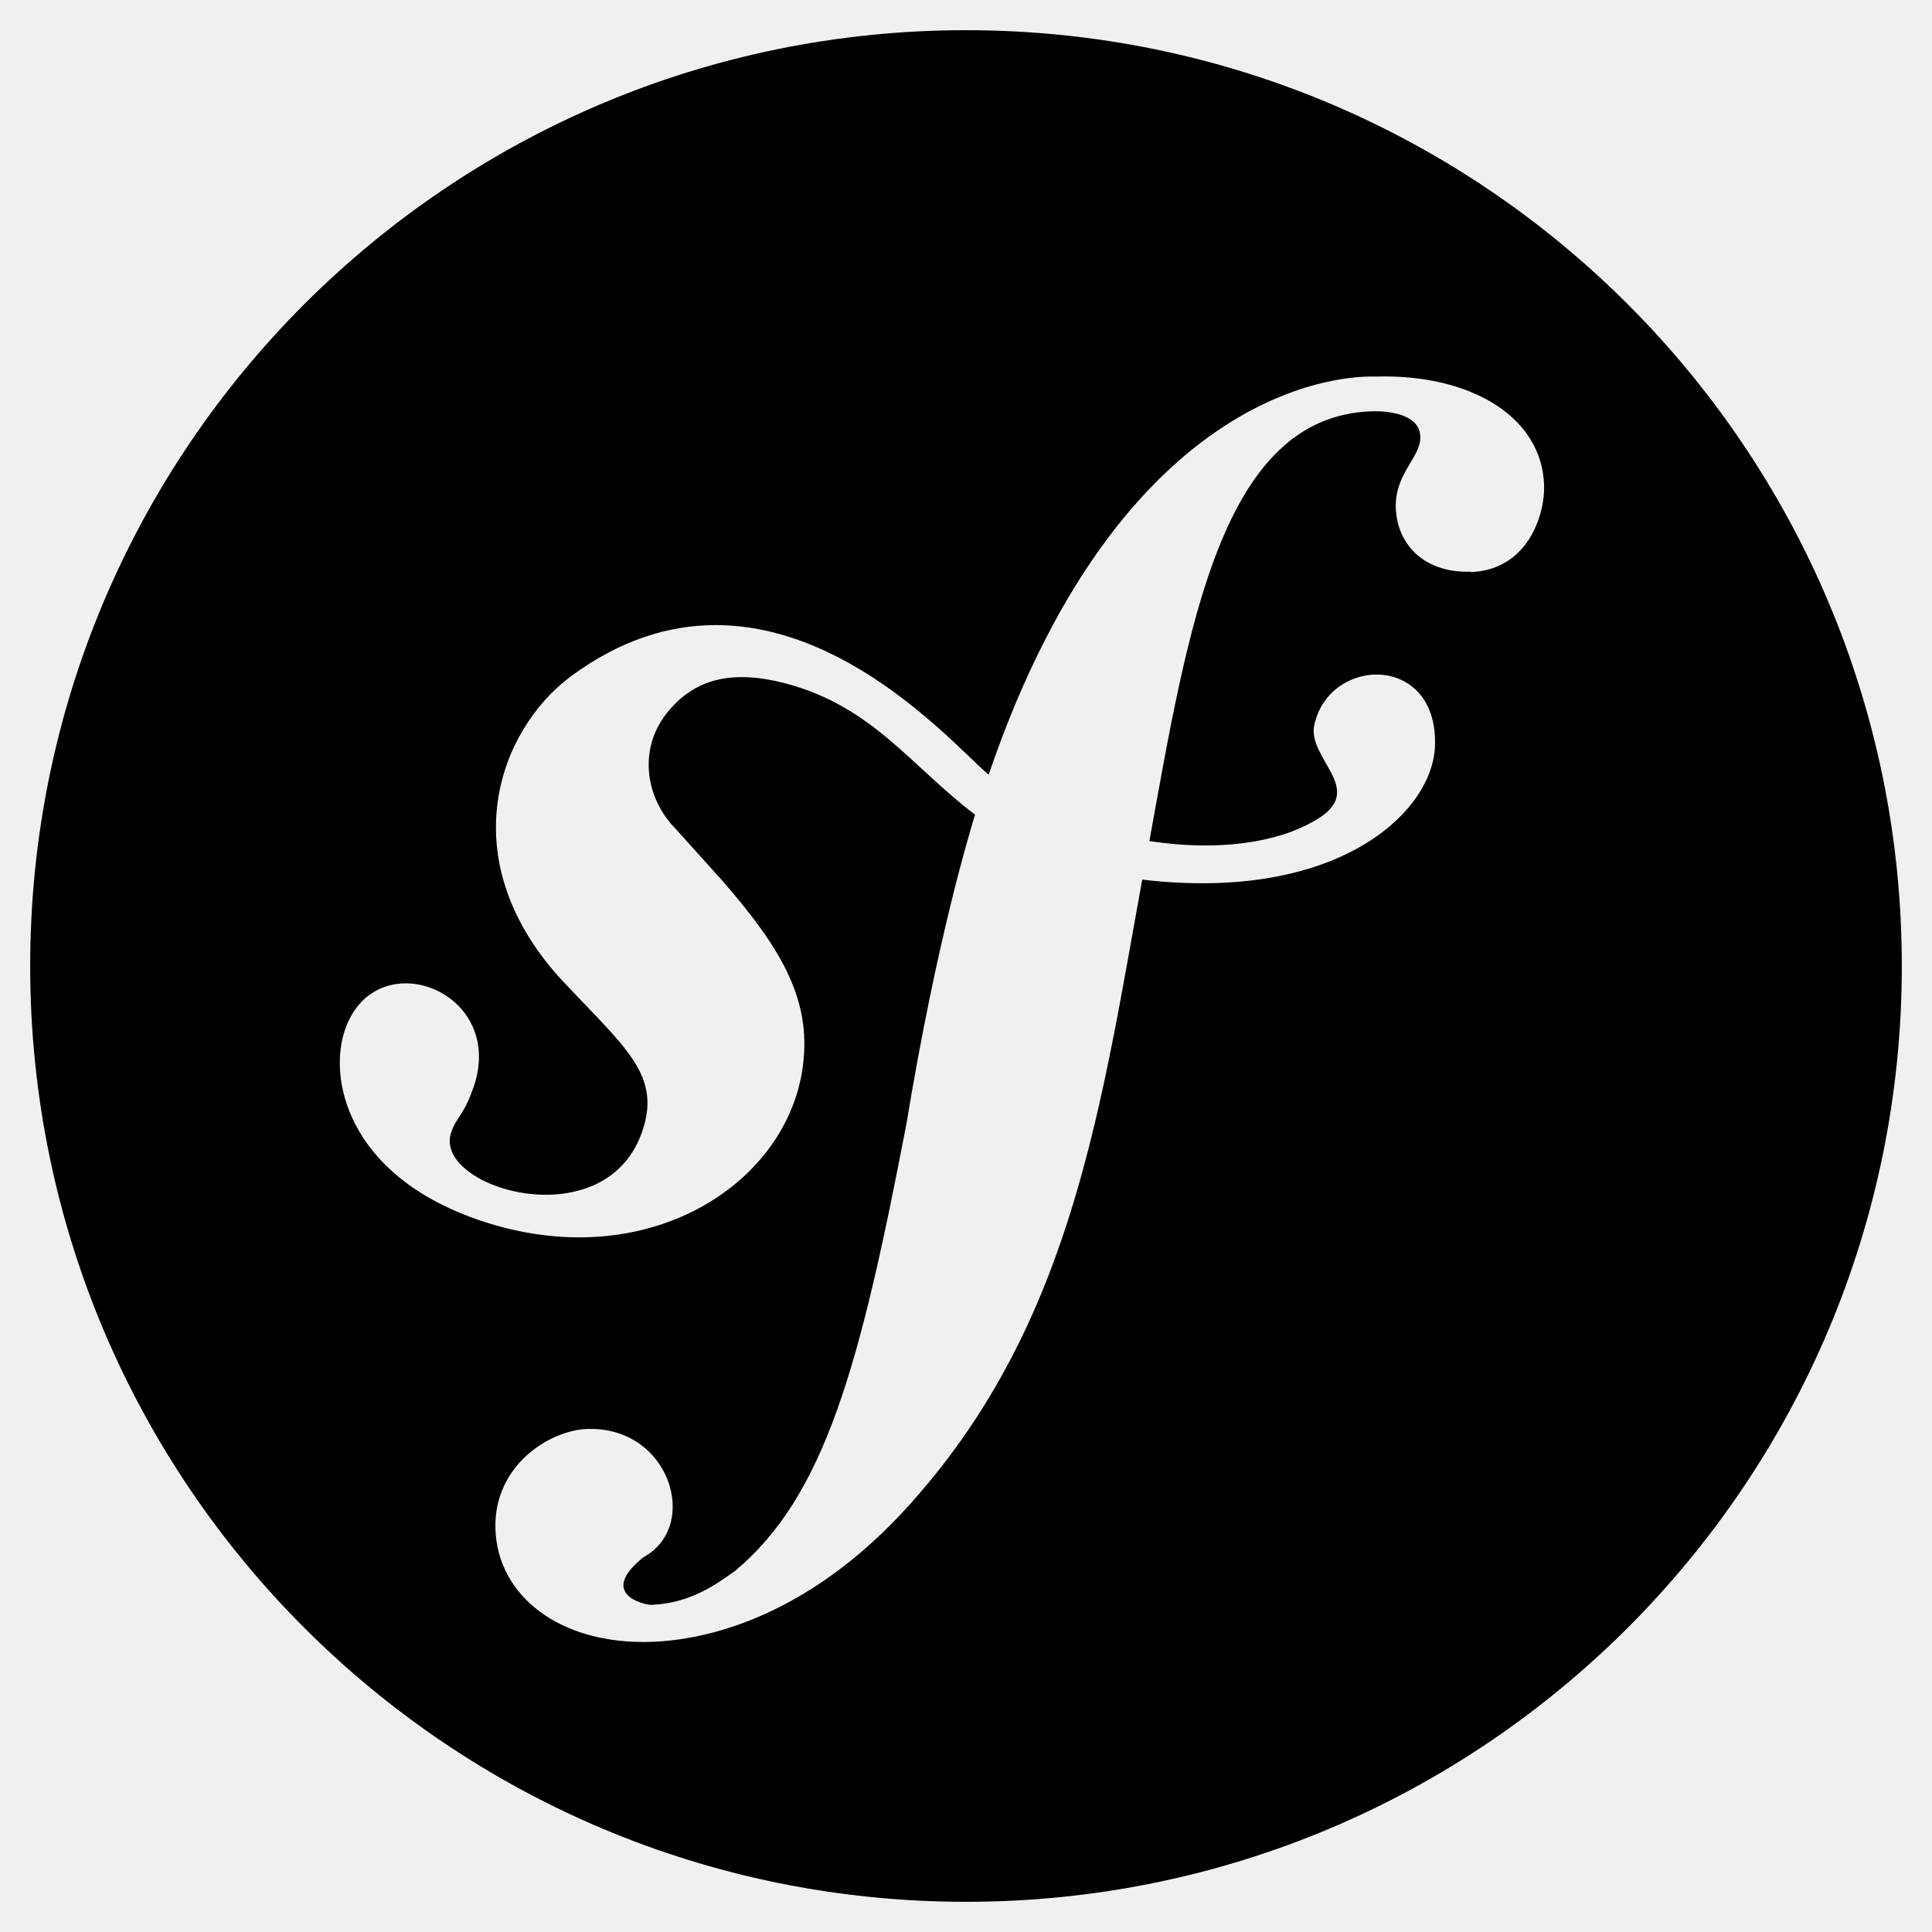
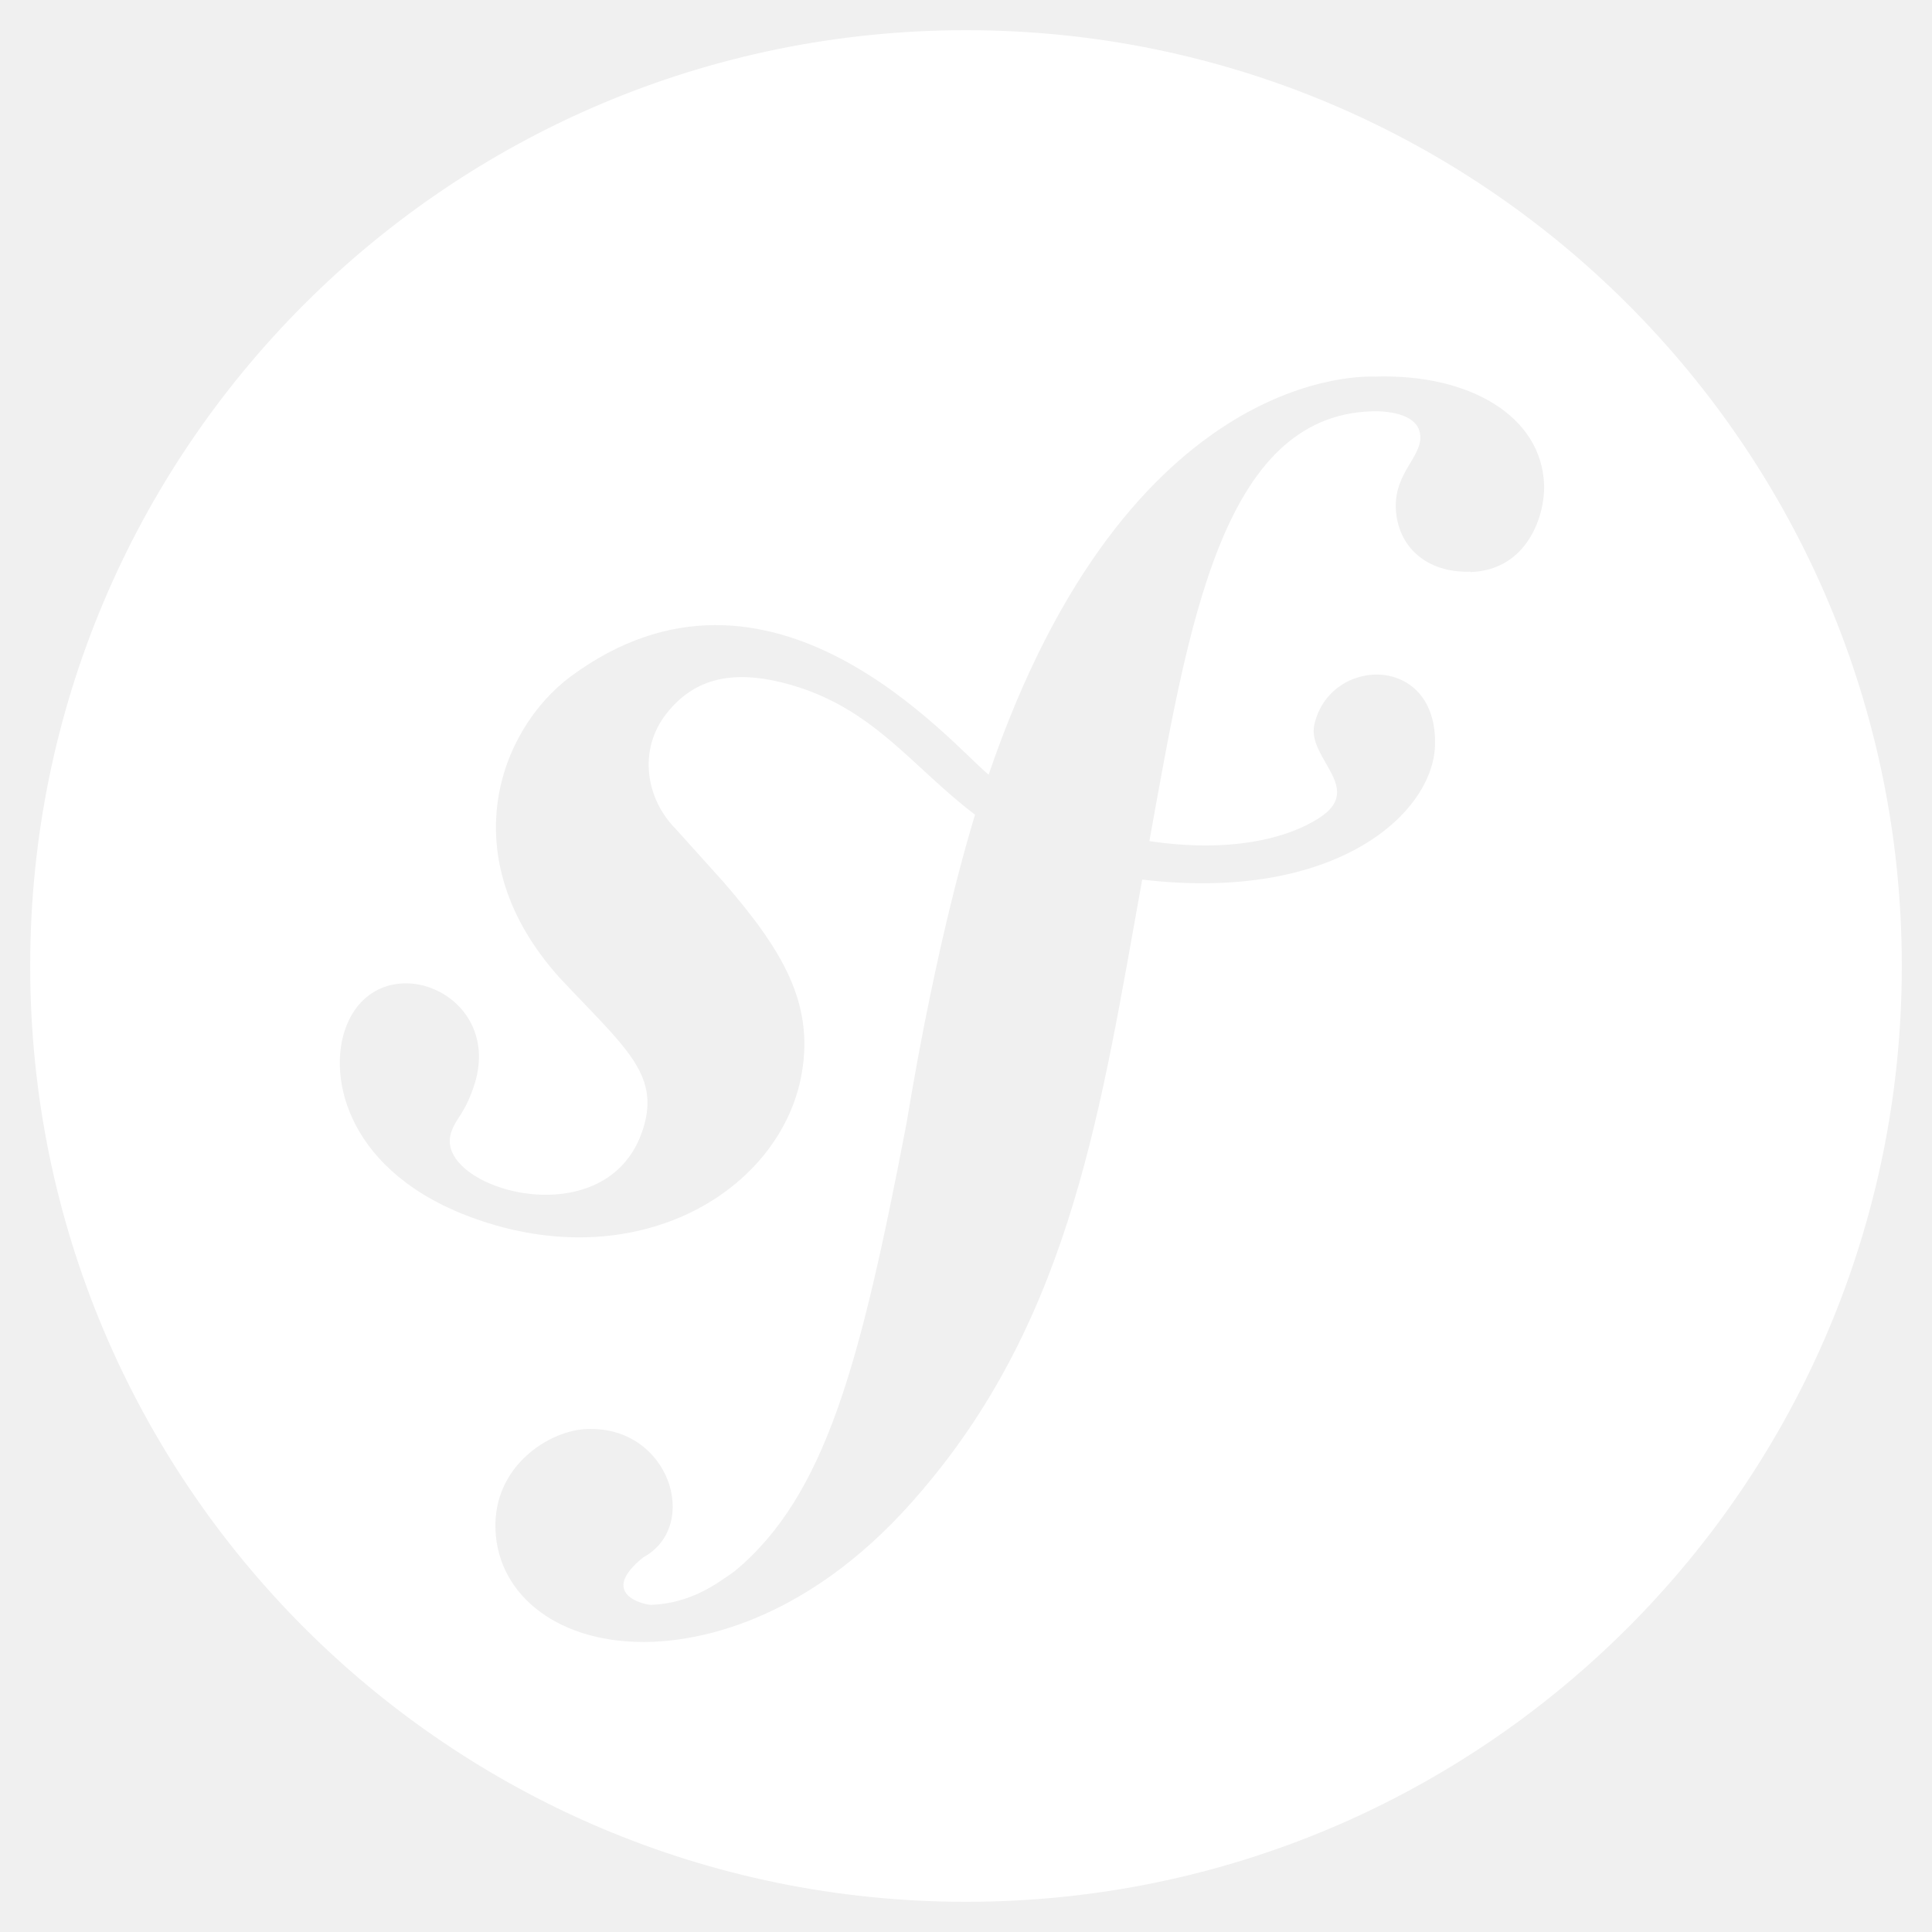
<svg xmlns="http://www.w3.org/2000/svg" viewBox="0 0 512 512">
-   <path d="M256 8C119 8 8 119 8 256s111 248 248 248 248-111 248-248S393 8 256 8zm133.7 143.5c-11.5 .4-19.4-6.5-19.8-16.9-.3-9.2 6.7-13.4 6.5-18.9-.2-6.6-10.2-6.8-12.9-6.7-39.8 1.3-48.6 57-58.9 113.9 21.4 3.2 36.7-.7 45.1-6.2 12-7.8-3.3-15.7-1.4-24.6 4-18.2 32.6-19 32 5.3-.4 17.9-25.9 41.8-77.6 35.7-10.8 59.5-18.4 115-58.2 161.7-29 34.5-58.4 39.8-71.6 40.3-24.7 .9-41-12.3-41.6-29.8-.6-17 14.5-26.3 24.3-26.6 21.9-.8 30.1 25.7 14.9 34-12.1 9.7 .1 12.6 2.1 12.6 10.4-.4 17.3-5.5 22.2-9 24-20 33.2-54.9 45.4-118.4 8.2-49.7 17-78 18.2-82-16.9-12.8-27.1-28.6-49.9-34.7-15.6-4.2-25.1-.6-31.8 7.8-7.9 10-5.3 23 2.4 30.7l12.6 14c15.5 17.9 24 31.9 20.8 50.6-5.1 29.9-40.7 52.9-82.9 39.9-36-11.1-42.7-36.6-38.4-50.6 7.5-24.2 42.4-11.7 34.6 13.6-2.8 8.6-4.9 8.7-6.3 13.1-4.6 14.8 41.9 28.4 51-1.4 4.5-14.5-5.3-21.7-22.3-39.9-28.5-31.8-16-65.5 3-79.7C204.2 140.1 251.9 197 262 205.3c37.2-109 100.5-105.5 102.4-105.5 25.2-.8 44.2 10.6 44.8 28.7 .3 7.7-4.2 22.6-19.5 23.1z" />
+   <path fill="#ffffff" d="M256 8C119 8 8 119 8 256s111 248 248 248 248-111 248-248S393 8 256 8zm133.7 143.5c-11.5 .4-19.4-6.5-19.8-16.9-.3-9.2 6.7-13.4 6.5-18.9-.2-6.6-10.2-6.8-12.9-6.7-39.8 1.3-48.6 57-58.9 113.9 21.4 3.2 36.7-.7 45.1-6.2 12-7.8-3.3-15.7-1.4-24.6 4-18.2 32.6-19 32 5.3-.4 17.9-25.9 41.8-77.6 35.7-10.8 59.5-18.4 115-58.2 161.7-29 34.5-58.4 39.8-71.6 40.3-24.7 .9-41-12.3-41.6-29.8-.6-17 14.5-26.3 24.3-26.6 21.9-.8 30.1 25.7 14.9 34-12.1 9.7 .1 12.6 2.1 12.6 10.4-.4 17.3-5.5 22.2-9 24-20 33.2-54.9 45.4-118.4 8.2-49.7 17-78 18.2-82-16.9-12.8-27.1-28.6-49.9-34.7-15.6-4.2-25.1-.6-31.8 7.8-7.9 10-5.3 23 2.4 30.7l12.6 14c15.5 17.9 24 31.9 20.8 50.6-5.1 29.9-40.7 52.9-82.9 39.9-36-11.1-42.7-36.6-38.4-50.6 7.5-24.2 42.4-11.7 34.6 13.6-2.8 8.6-4.9 8.7-6.3 13.1-4.6 14.8 41.9 28.4 51-1.4 4.5-14.5-5.3-21.7-22.3-39.9-28.5-31.8-16-65.5 3-79.7C204.2 140.1 251.9 197 262 205.3c37.2-109 100.5-105.5 102.4-105.5 25.2-.8 44.2 10.6 44.8 28.7 .3 7.7-4.2 22.6-19.5 23.1z" />
</svg>
